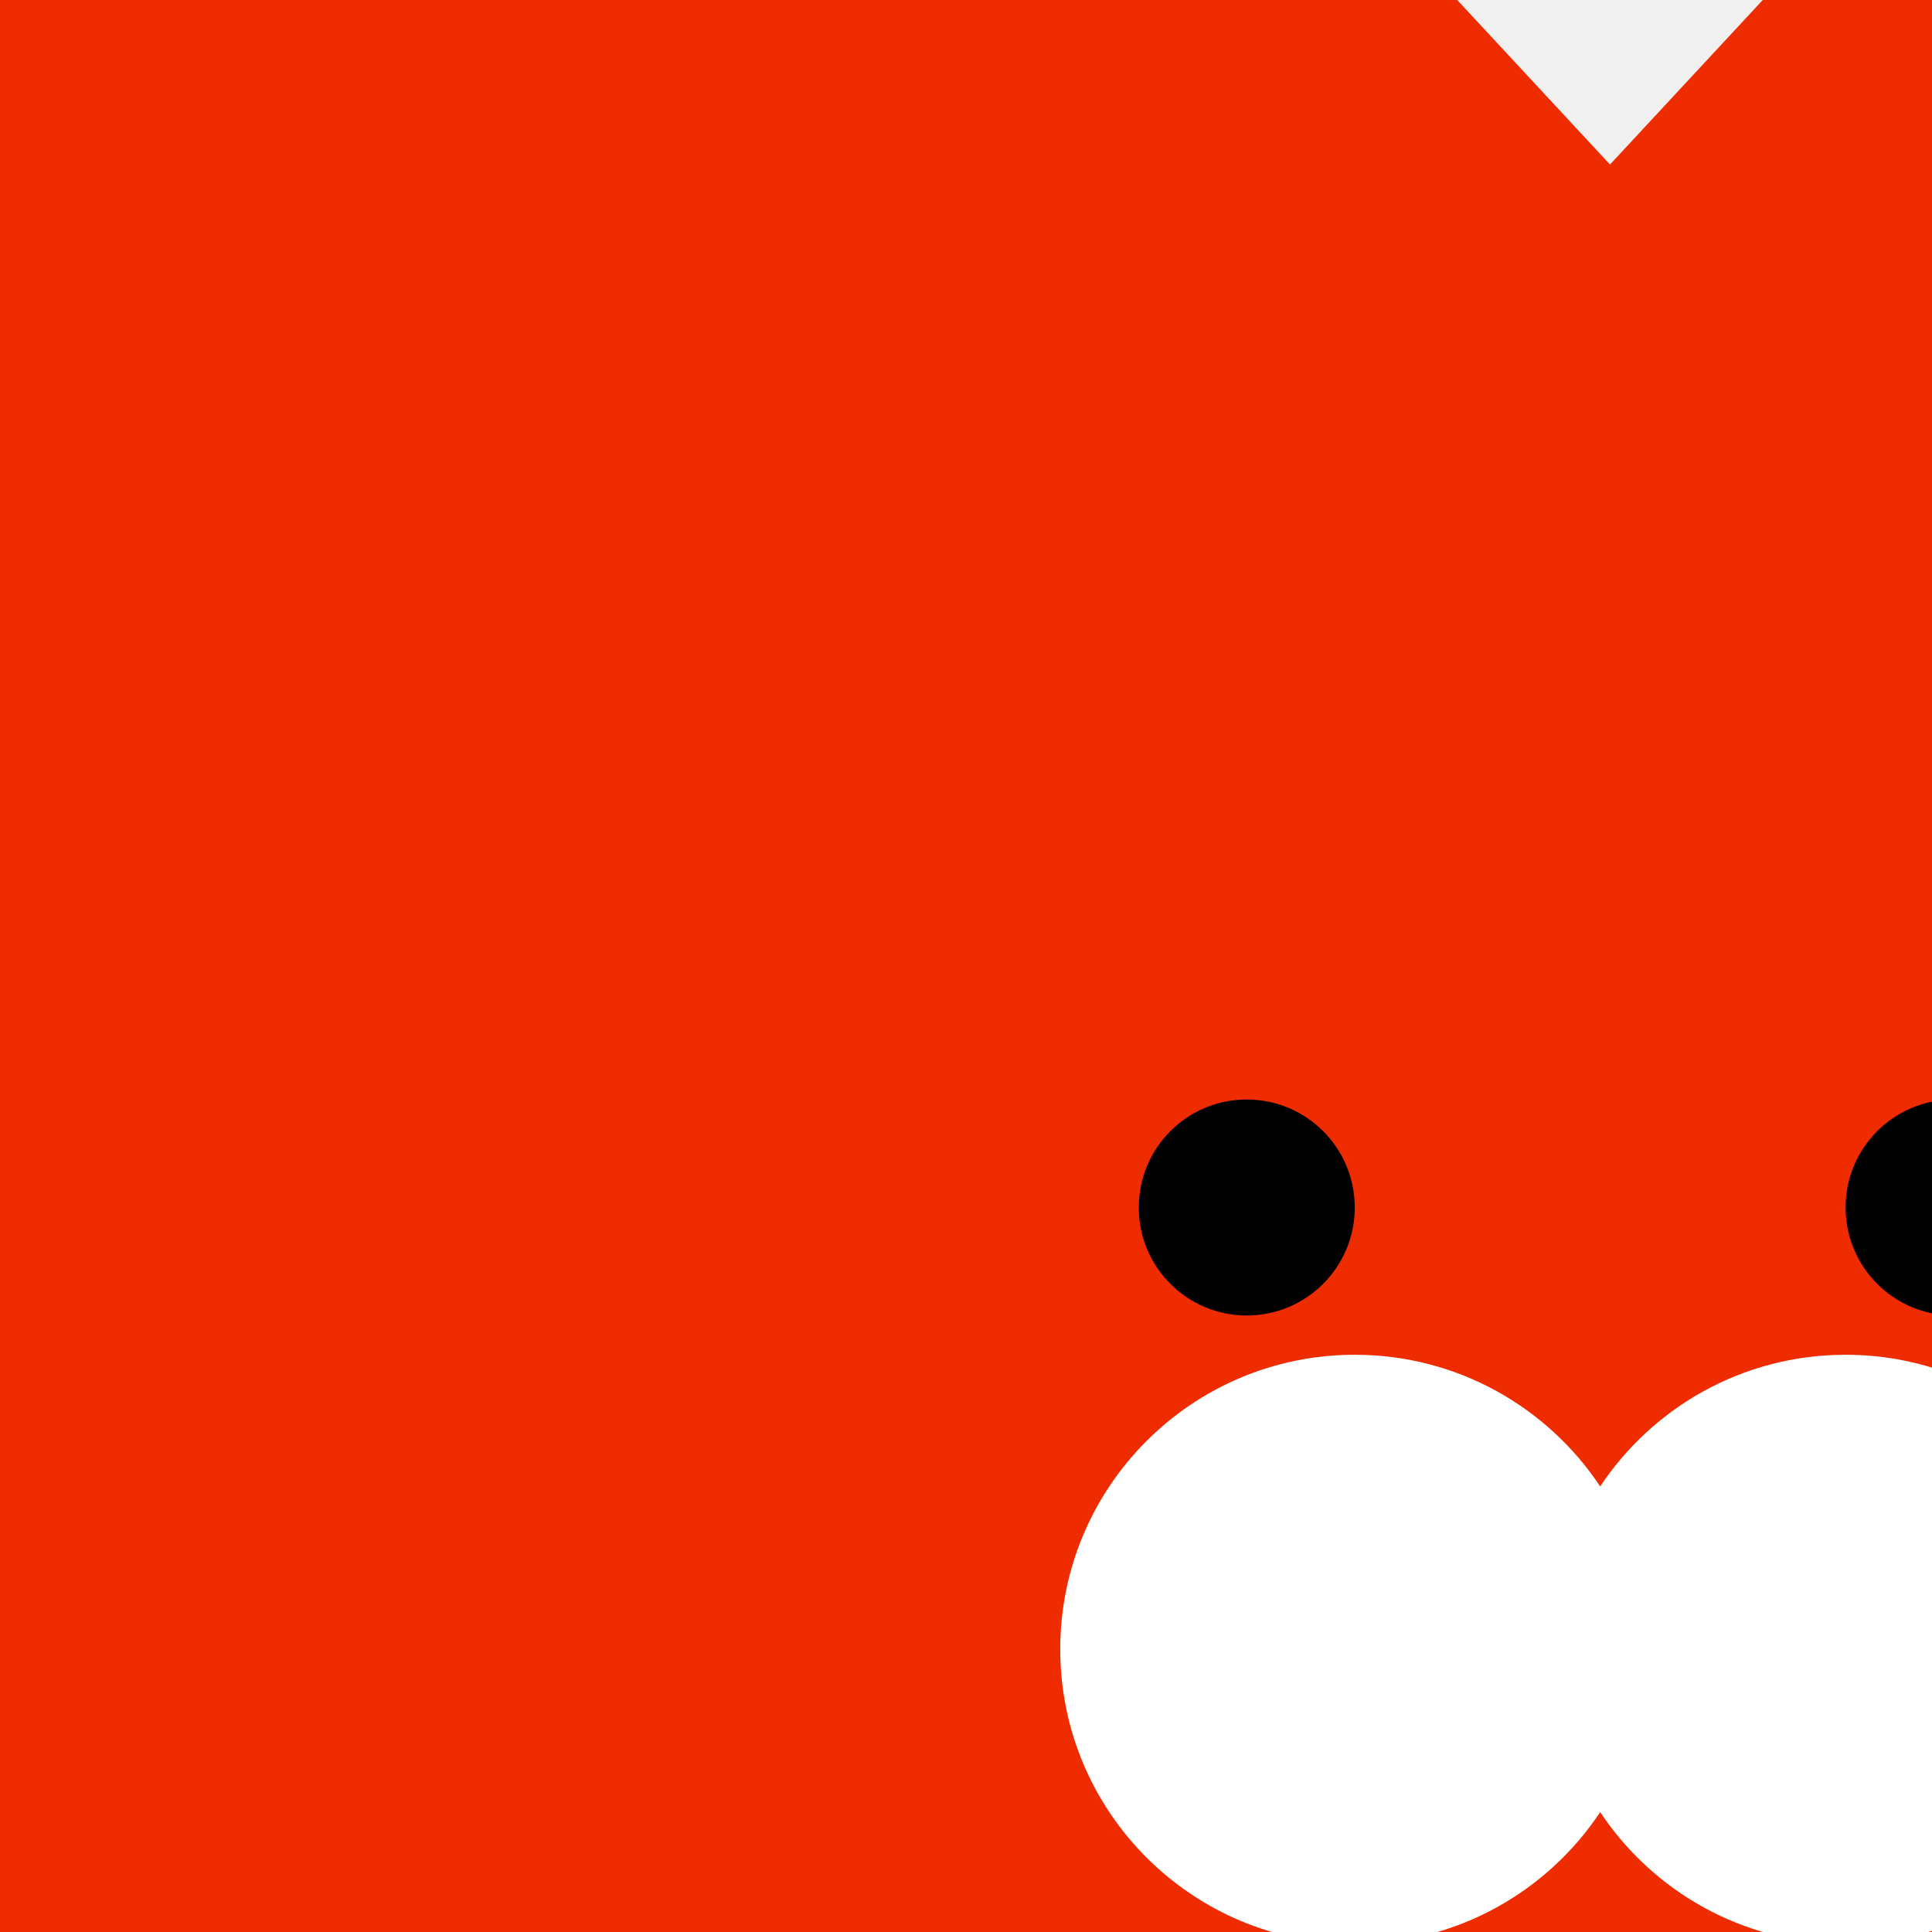
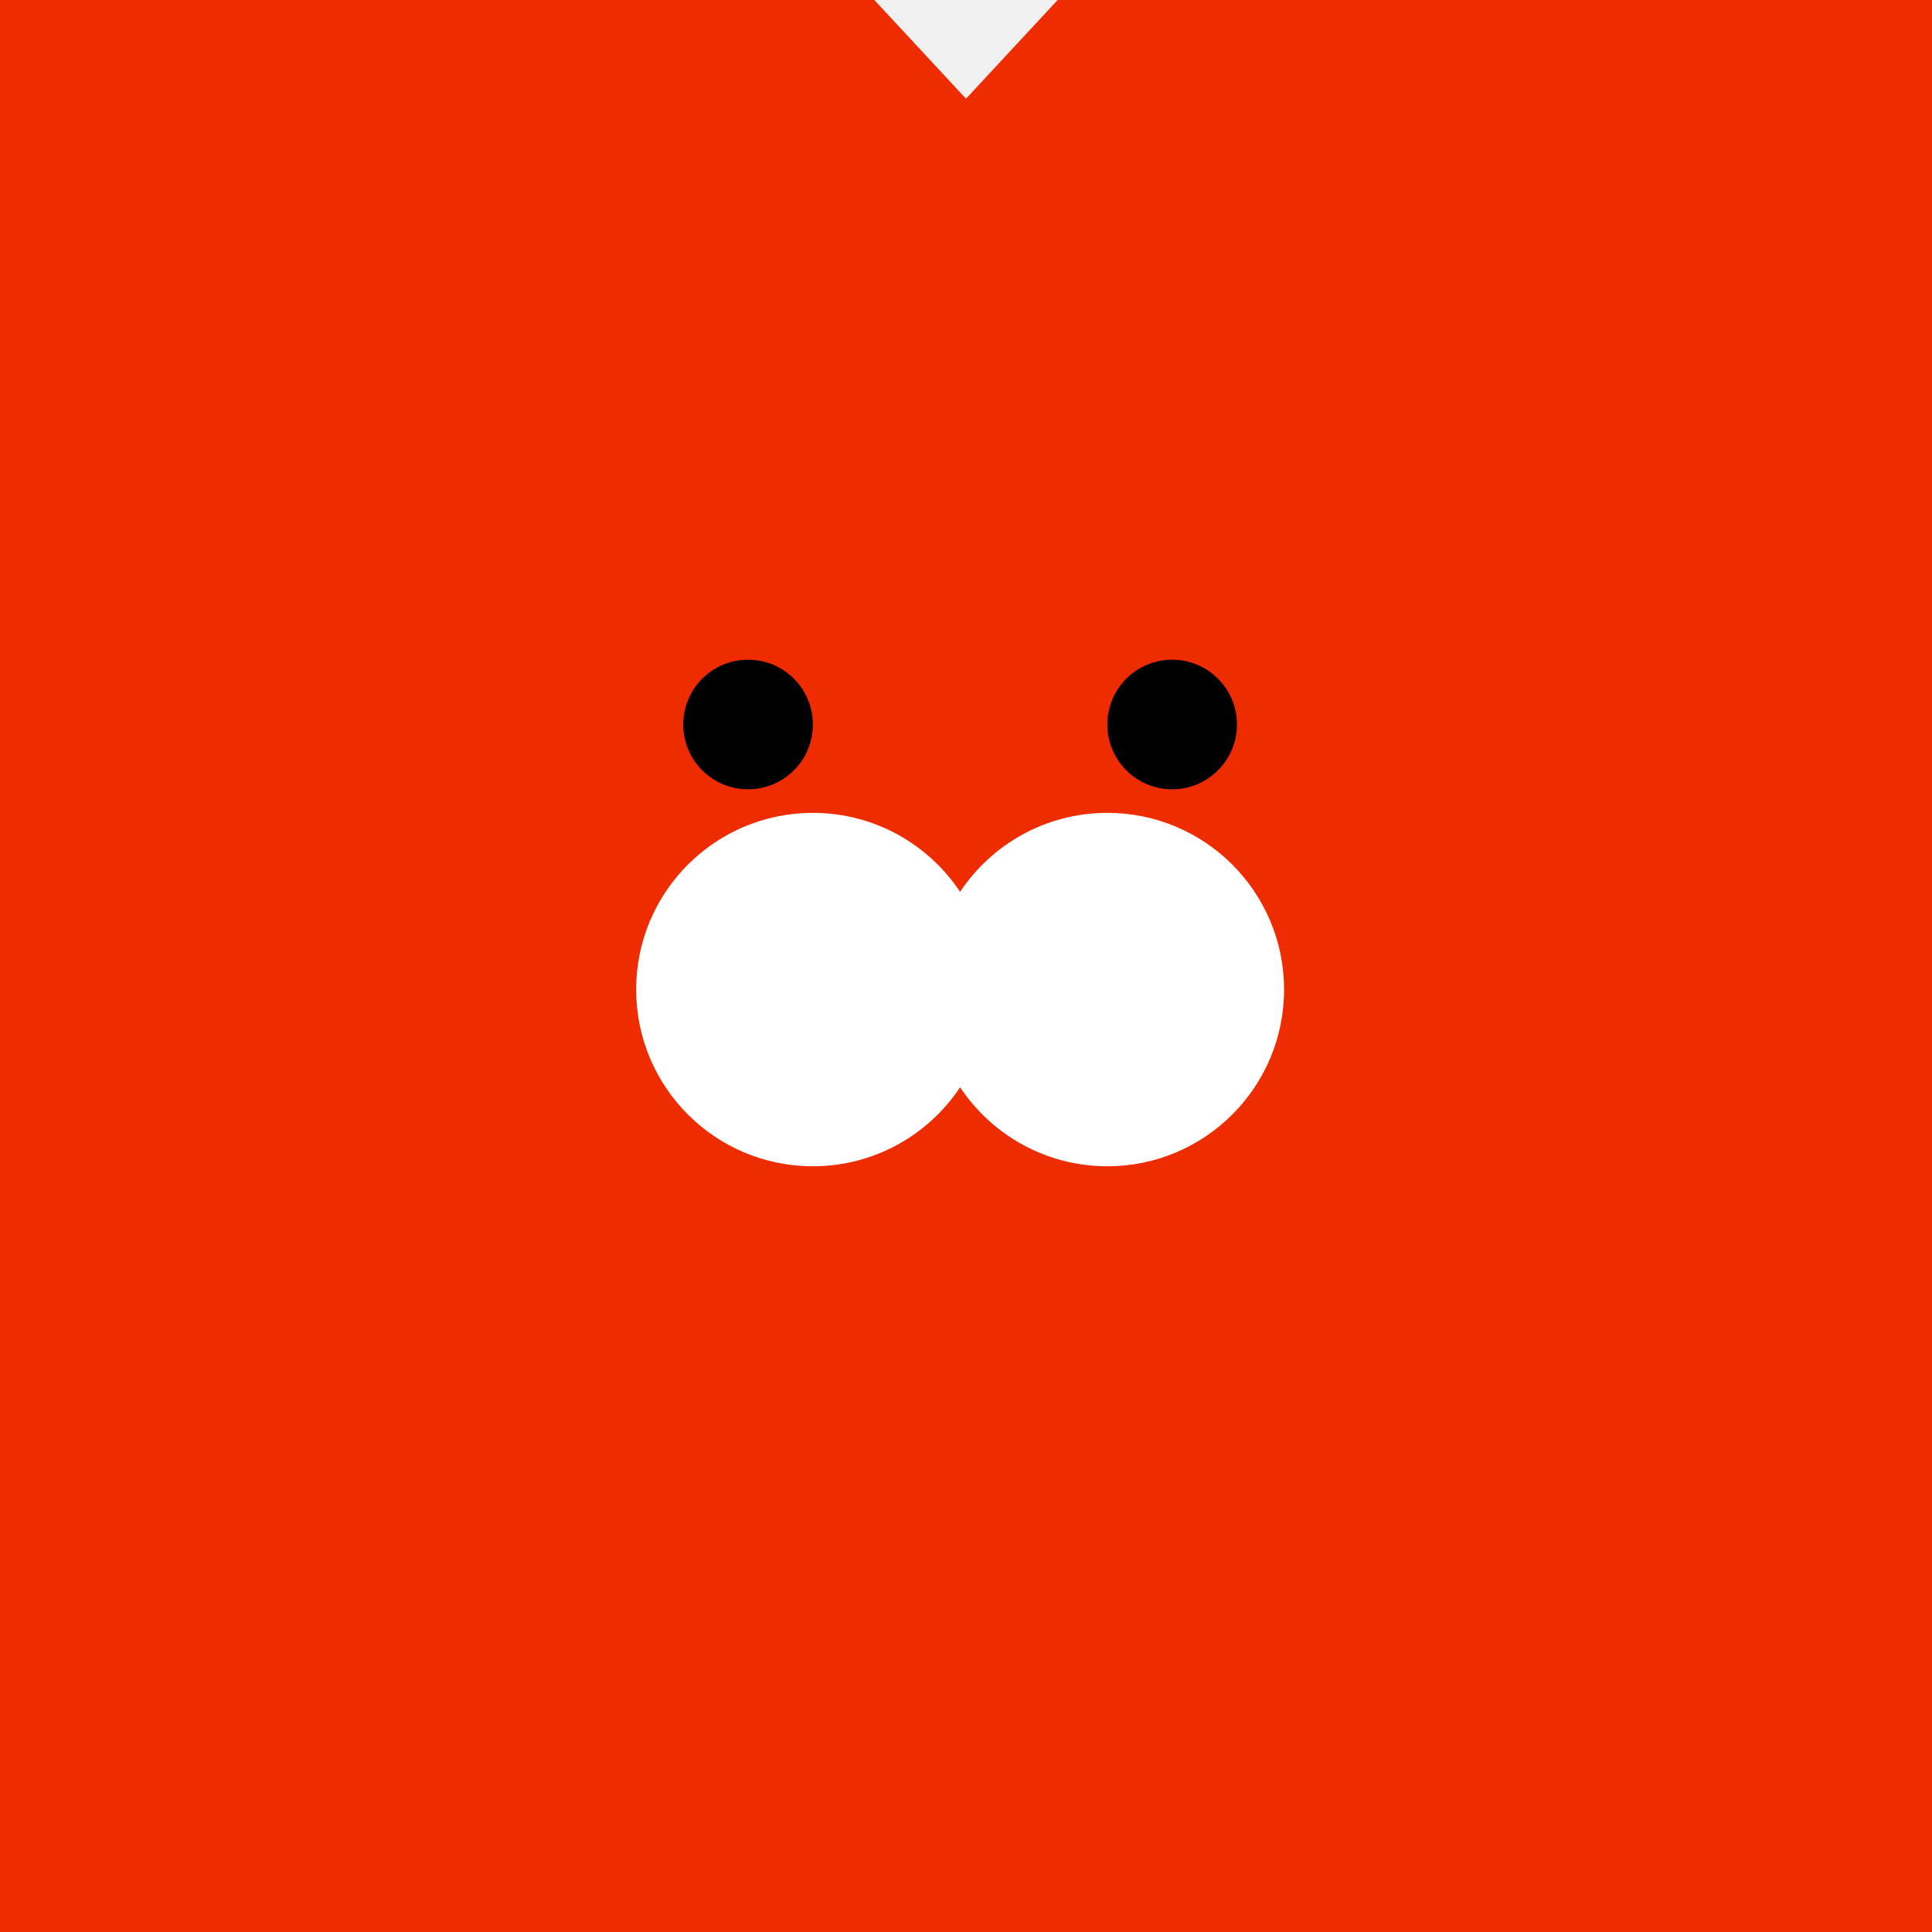
- <svg xmlns="http://www.w3.org/2000/svg" width="60%" height="60%" fill="none">
+ <svg xmlns="http://www.w3.org/2000/svg" width="100%" height="100%" viewBox="0 0 180 180" fill="none">
  <path d="M0 0H81.46L90 9.197L98.54 0H180V180H0V0Z" fill="#EF2B00" />
  <path fill-rule="evenodd" clip-rule="evenodd" d="M75.731 75.732C66.639 75.732 59.268 83.103 59.268 92.195C59.268 101.288 66.639 108.659 75.731 108.659C81.458 108.659 86.501 105.735 89.451 101.299C92.4 105.735 97.444 108.659 103.17 108.659C112.263 108.659 119.634 101.288 119.634 92.195C119.634 83.103 112.263 75.732 103.17 75.732C97.444 75.732 92.4 78.655 89.451 83.091C86.501 78.655 81.458 75.732 75.731 75.732Z" fill="white" />
  <circle cx="69.695" cy="67.5" r="6.037" fill="black" />
  <circle cx="109.207" cy="67.5" r="6.037" fill="black" />
</svg>
